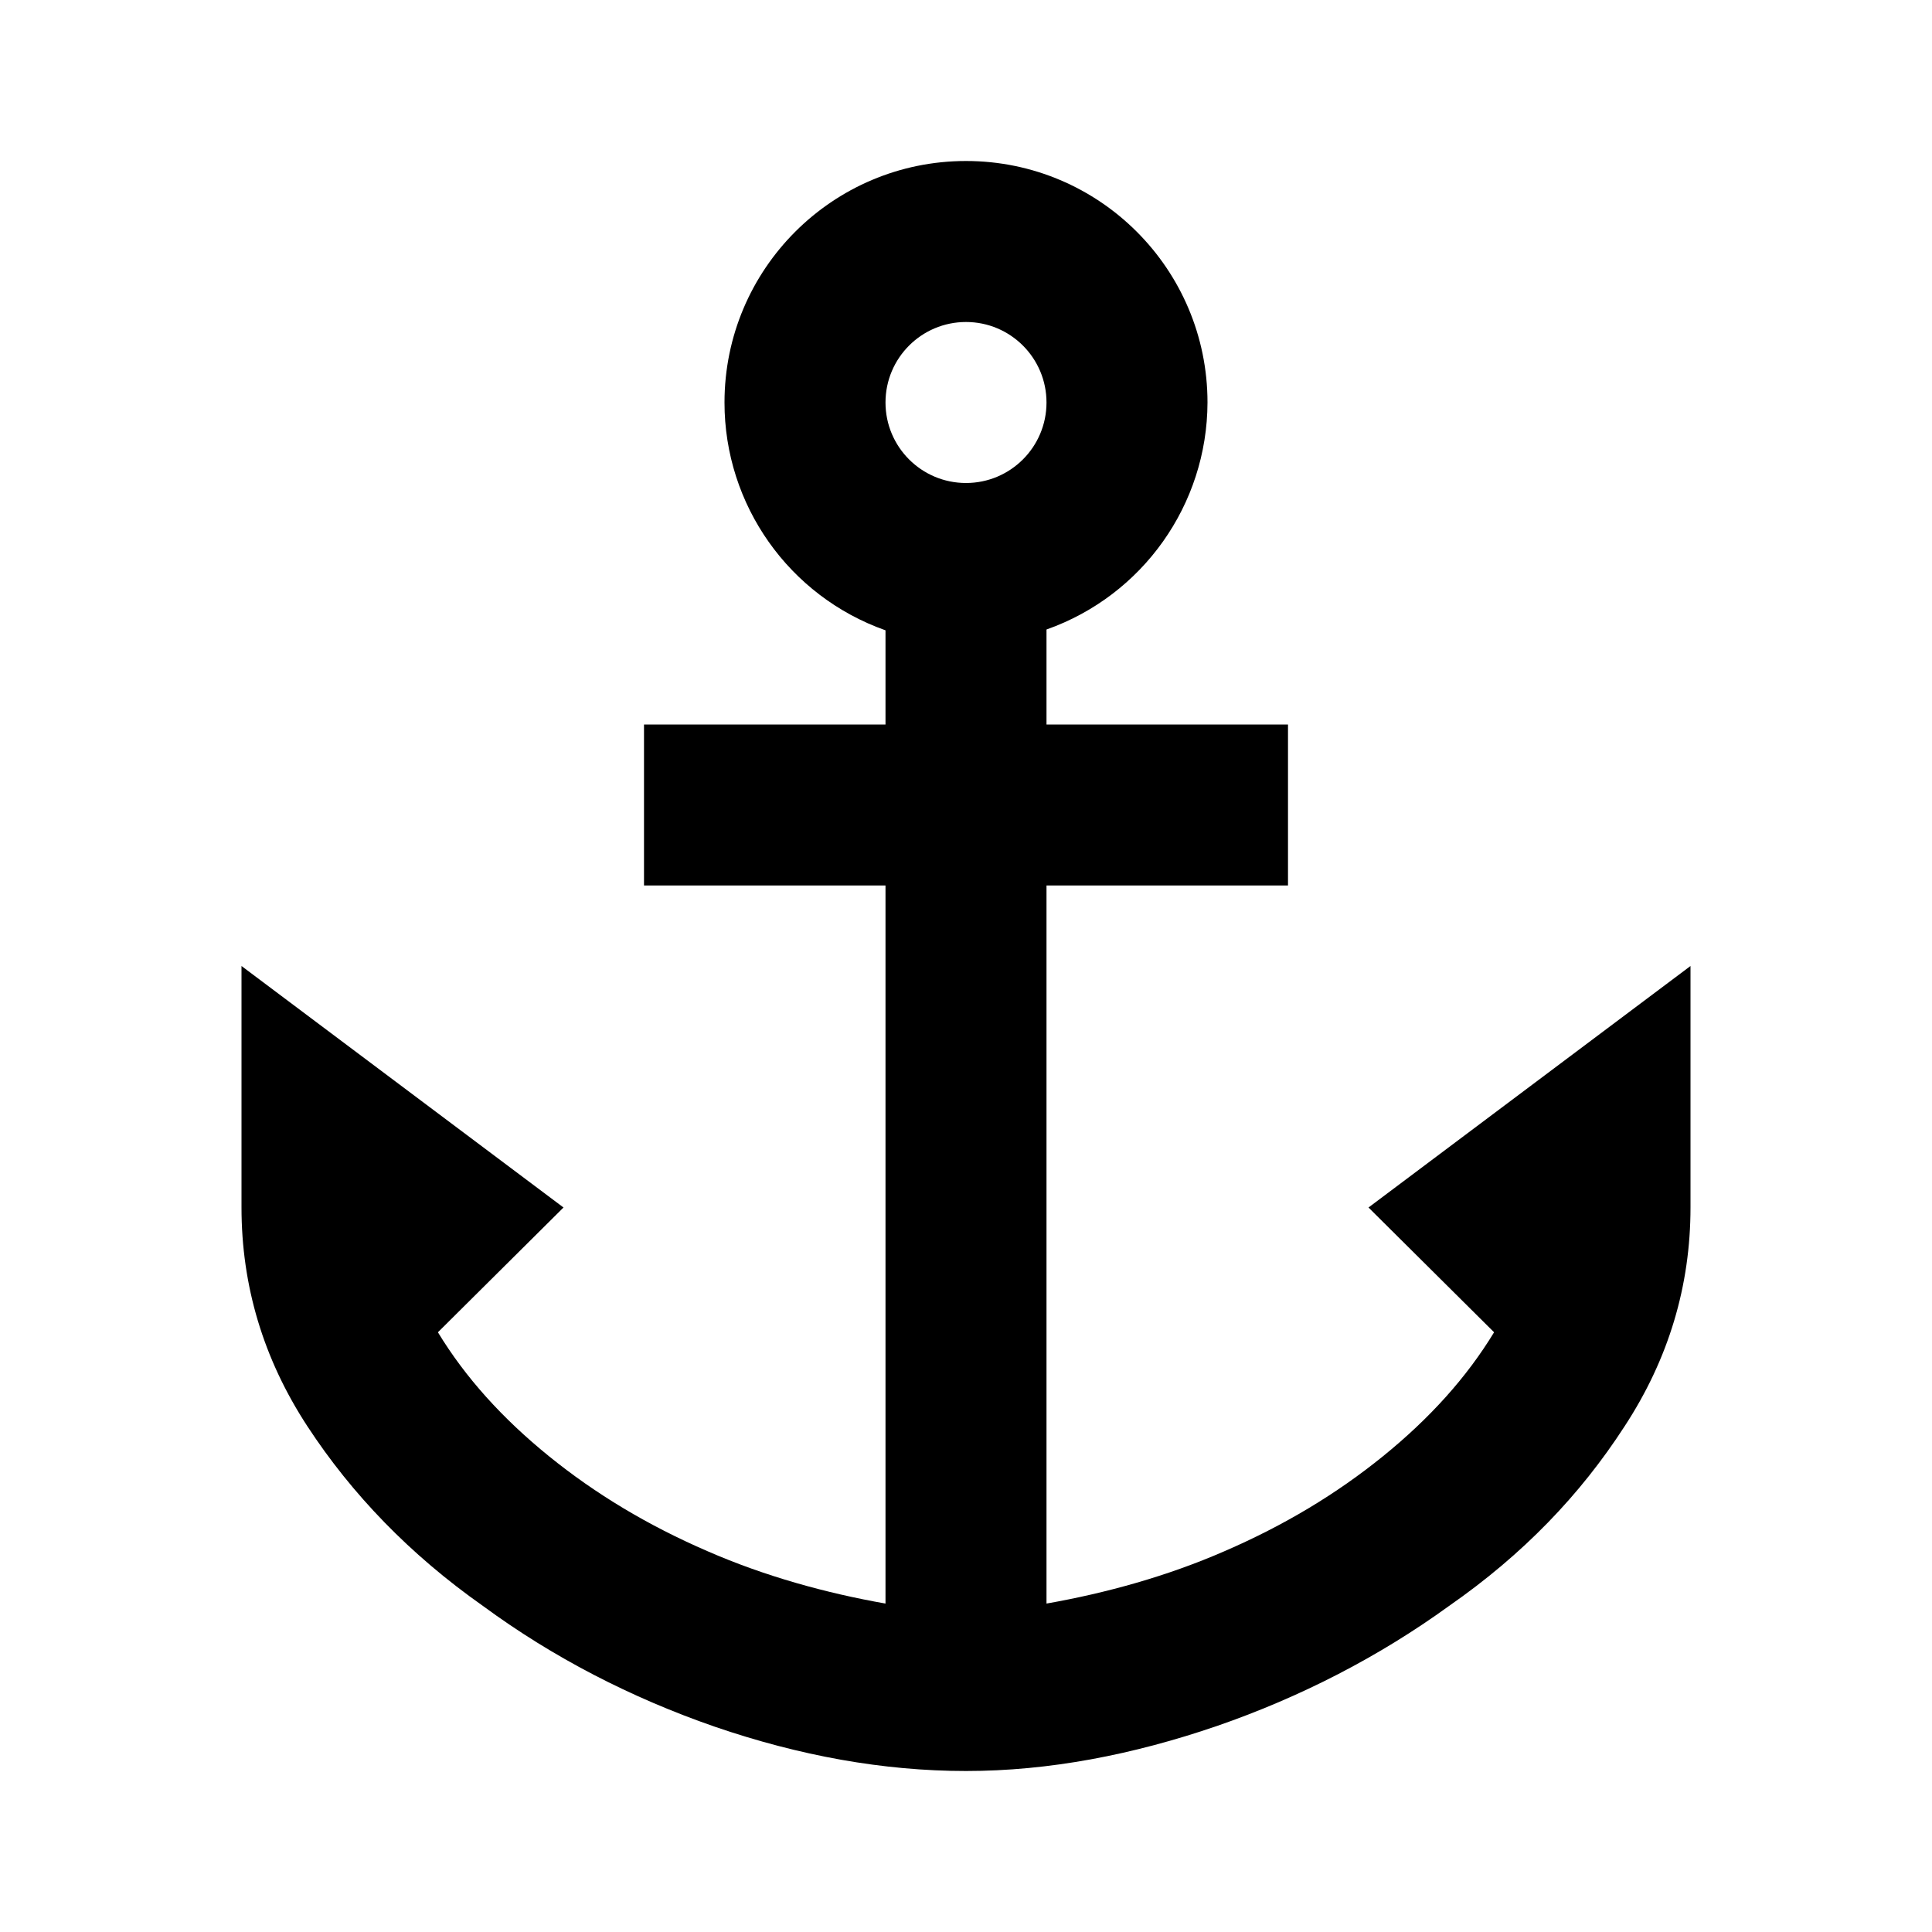
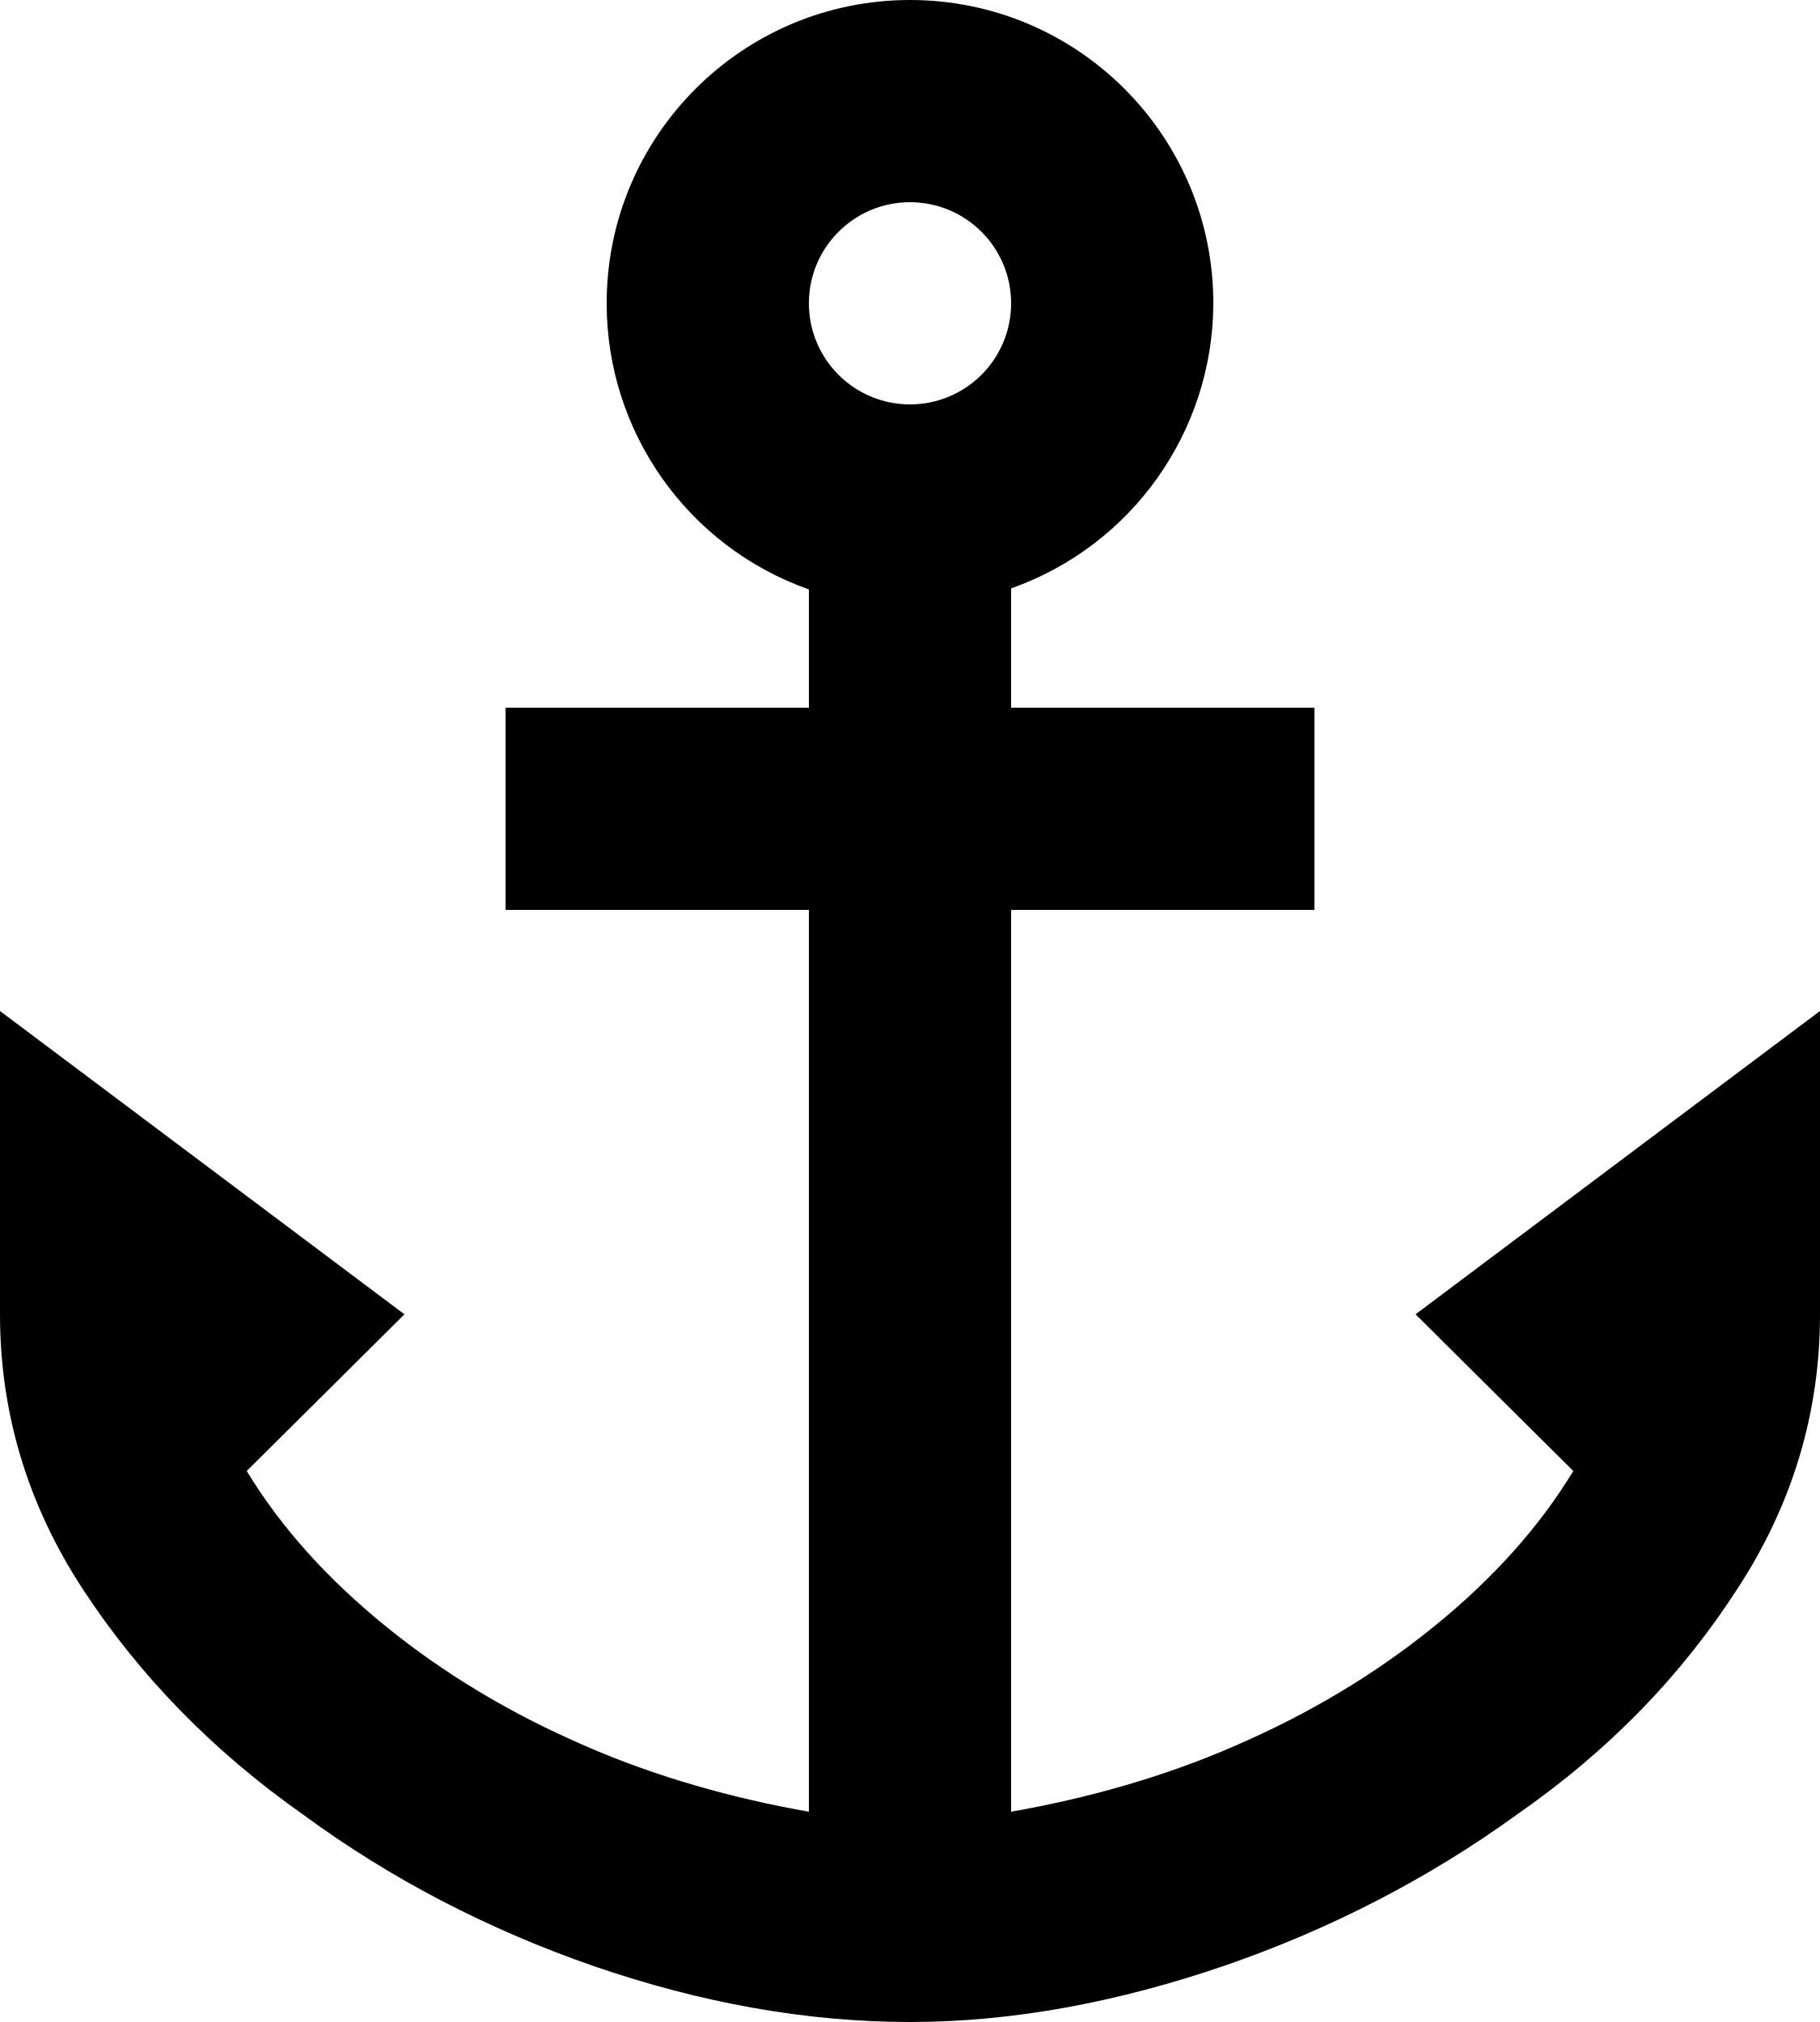
- <svg xmlns="http://www.w3.org/2000/svg" id="mdi-anchor" viewBox="0 0 24 24">
+ <svg xmlns="http://www.w3.org/2000/svg" id="mdi-anchor" viewBox="3 2 18 20">
  <path d="M12 2A3 3 0 0 0 9 5A3 3 0 0 0 11 7.83V9H8V11H11V19.92C10.26 19.79 9.5 19.58 8.79 19.27C8.05 18.95 7.4 18.56 6.82 18.09C6.24 17.62 5.78 17.11 5.44 16.55L7 15L3 12V15C3 15.97 3.27 16.88 3.82 17.72C4.37 18.56 5.09 19.31 6 19.95C6.87 20.59 7.84 21.09 8.88 21.45C9.93 21.81 10.97 22 12 22C13.03 22 14.07 21.8 15.12 21.44C16.16 21.08 17.13 20.58 18 19.95C18.92 19.31 19.63 18.57 20.18 17.72C20.73 16.88 21 15.97 21 15V12L17 15L18.56 16.55C18.22 17.11 17.76 17.62 17.18 18.09C16.6 18.56 15.95 18.95 15.21 19.27C14.5 19.58 13.74 19.79 13 19.92V11H16V9H13V7.82A3 3 0 0 0 15 5A3 3 0 0 0 12 2M12 4A1 1 0 0 1 13 5A1 1 0 0 1 12 6A1 1 0 0 1 11 5A1 1 0 0 1 12 4Z" />
</svg>
